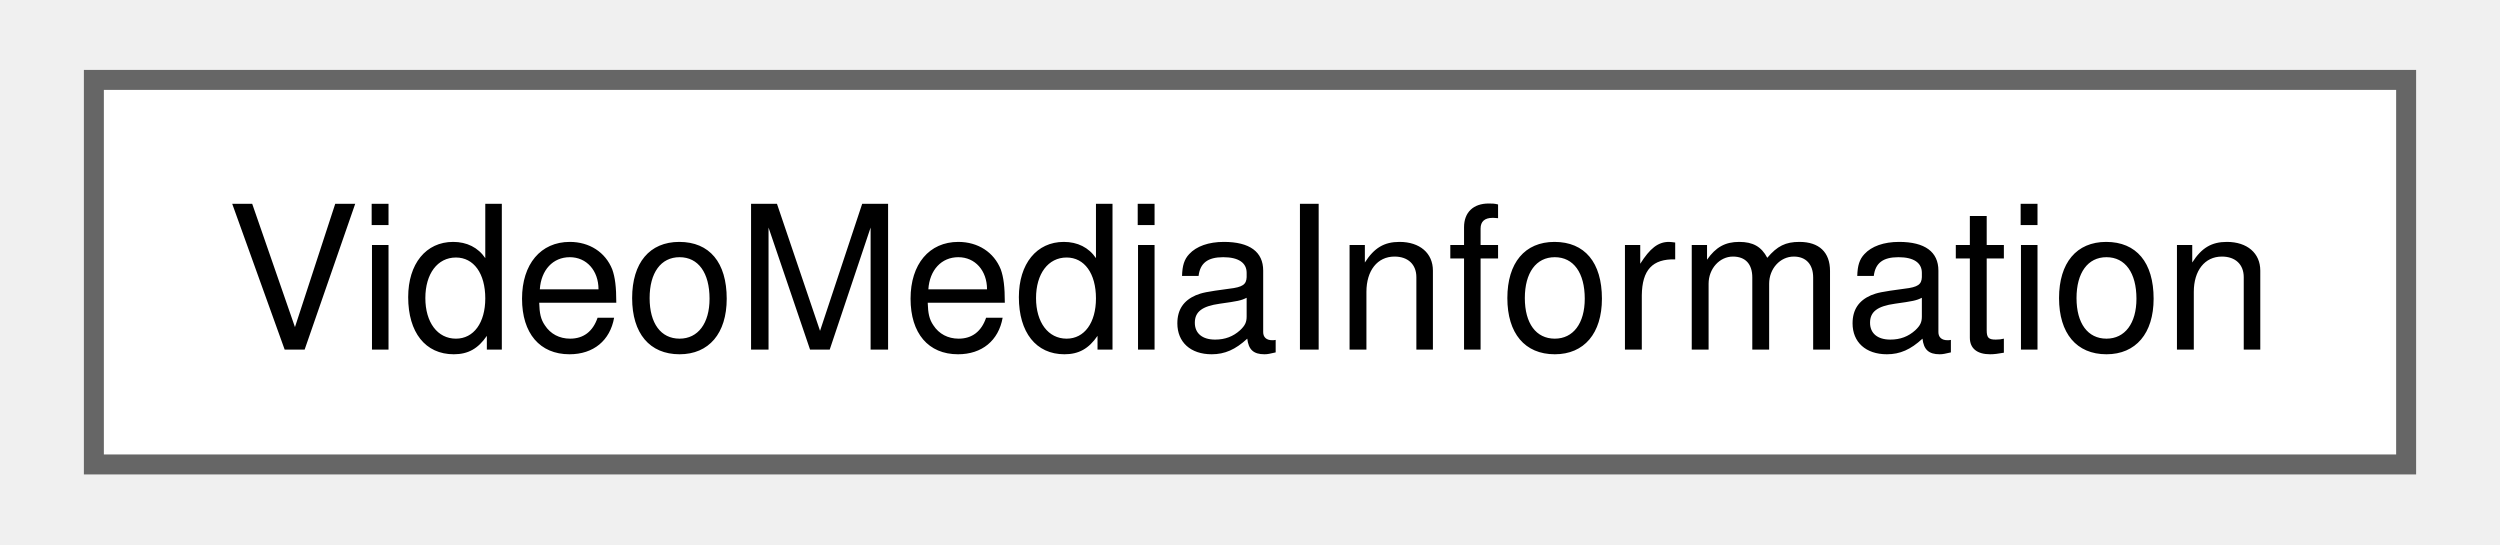
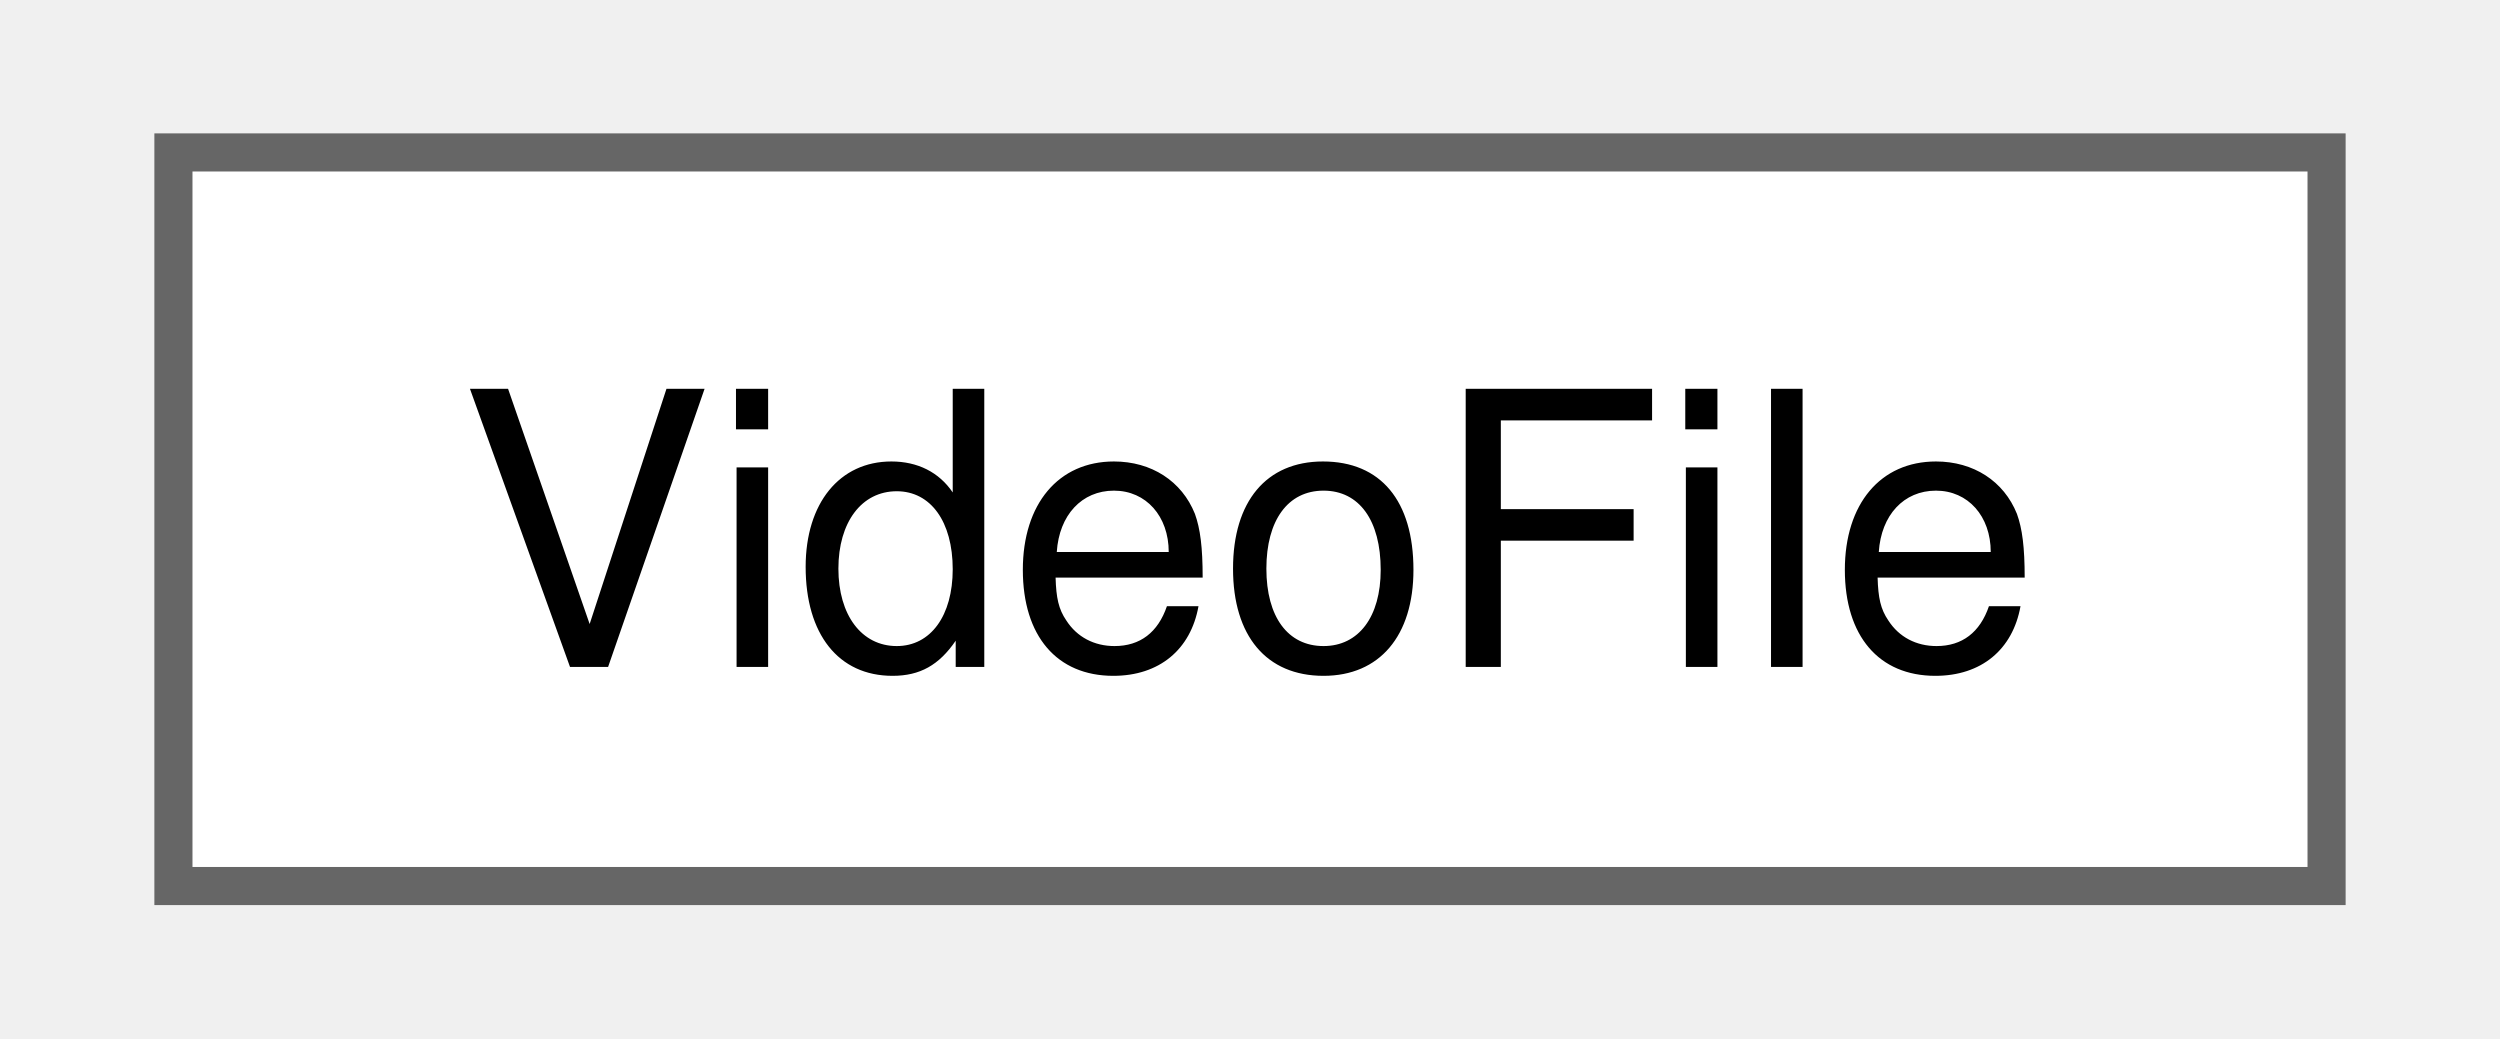
- <svg xmlns="http://www.w3.org/2000/svg" xmlns:xlink="http://www.w3.org/1999/xlink" width="124pt" height="27pt" viewBox="0.00 0.00 123.75 27.25">
+ <svg xmlns="http://www.w3.org/2000/svg" xmlns:xlink="http://www.w3.org/1999/xlink" width="65pt" height="27pt" viewBox="0.00 0.00 64.50 27.25">
  <g id="graph0" class="graph" transform="scale(1 1) rotate(0) translate(4 23.25)">
    <g id="Node000000" class="node">
      <g id="a_Node000000">
-         <a xlink:href="d8/de9/class_video_media_information.html" target="_top" xlink:title=" ">
-           <polygon fill="white" stroke="#666666" points="115.75,-19.25 0,-19.25 0,0 115.75,0 115.75,-19.25" />
-           <text text-anchor="middle" x="57.88" y="-5.75" font-family="Helvetica,sans-Serif" font-size="10.00">VideoMediaInformation</text>
+         <a xlink:href="d0/d23/struct_video_file.html" target="_top" xlink:title=" ">
+           <polygon fill="white" stroke="#666666" points="56.5,-19.25 0,-19.25 0,0 56.5,0 56.5,-19.25" />
+           <text text-anchor="middle" x="28.25" y="-5.75" font-family="Helvetica,sans-Serif" font-size="10.00">VideoFile</text>
        </a>
      </g>
    </g>
  </g>
</svg>
